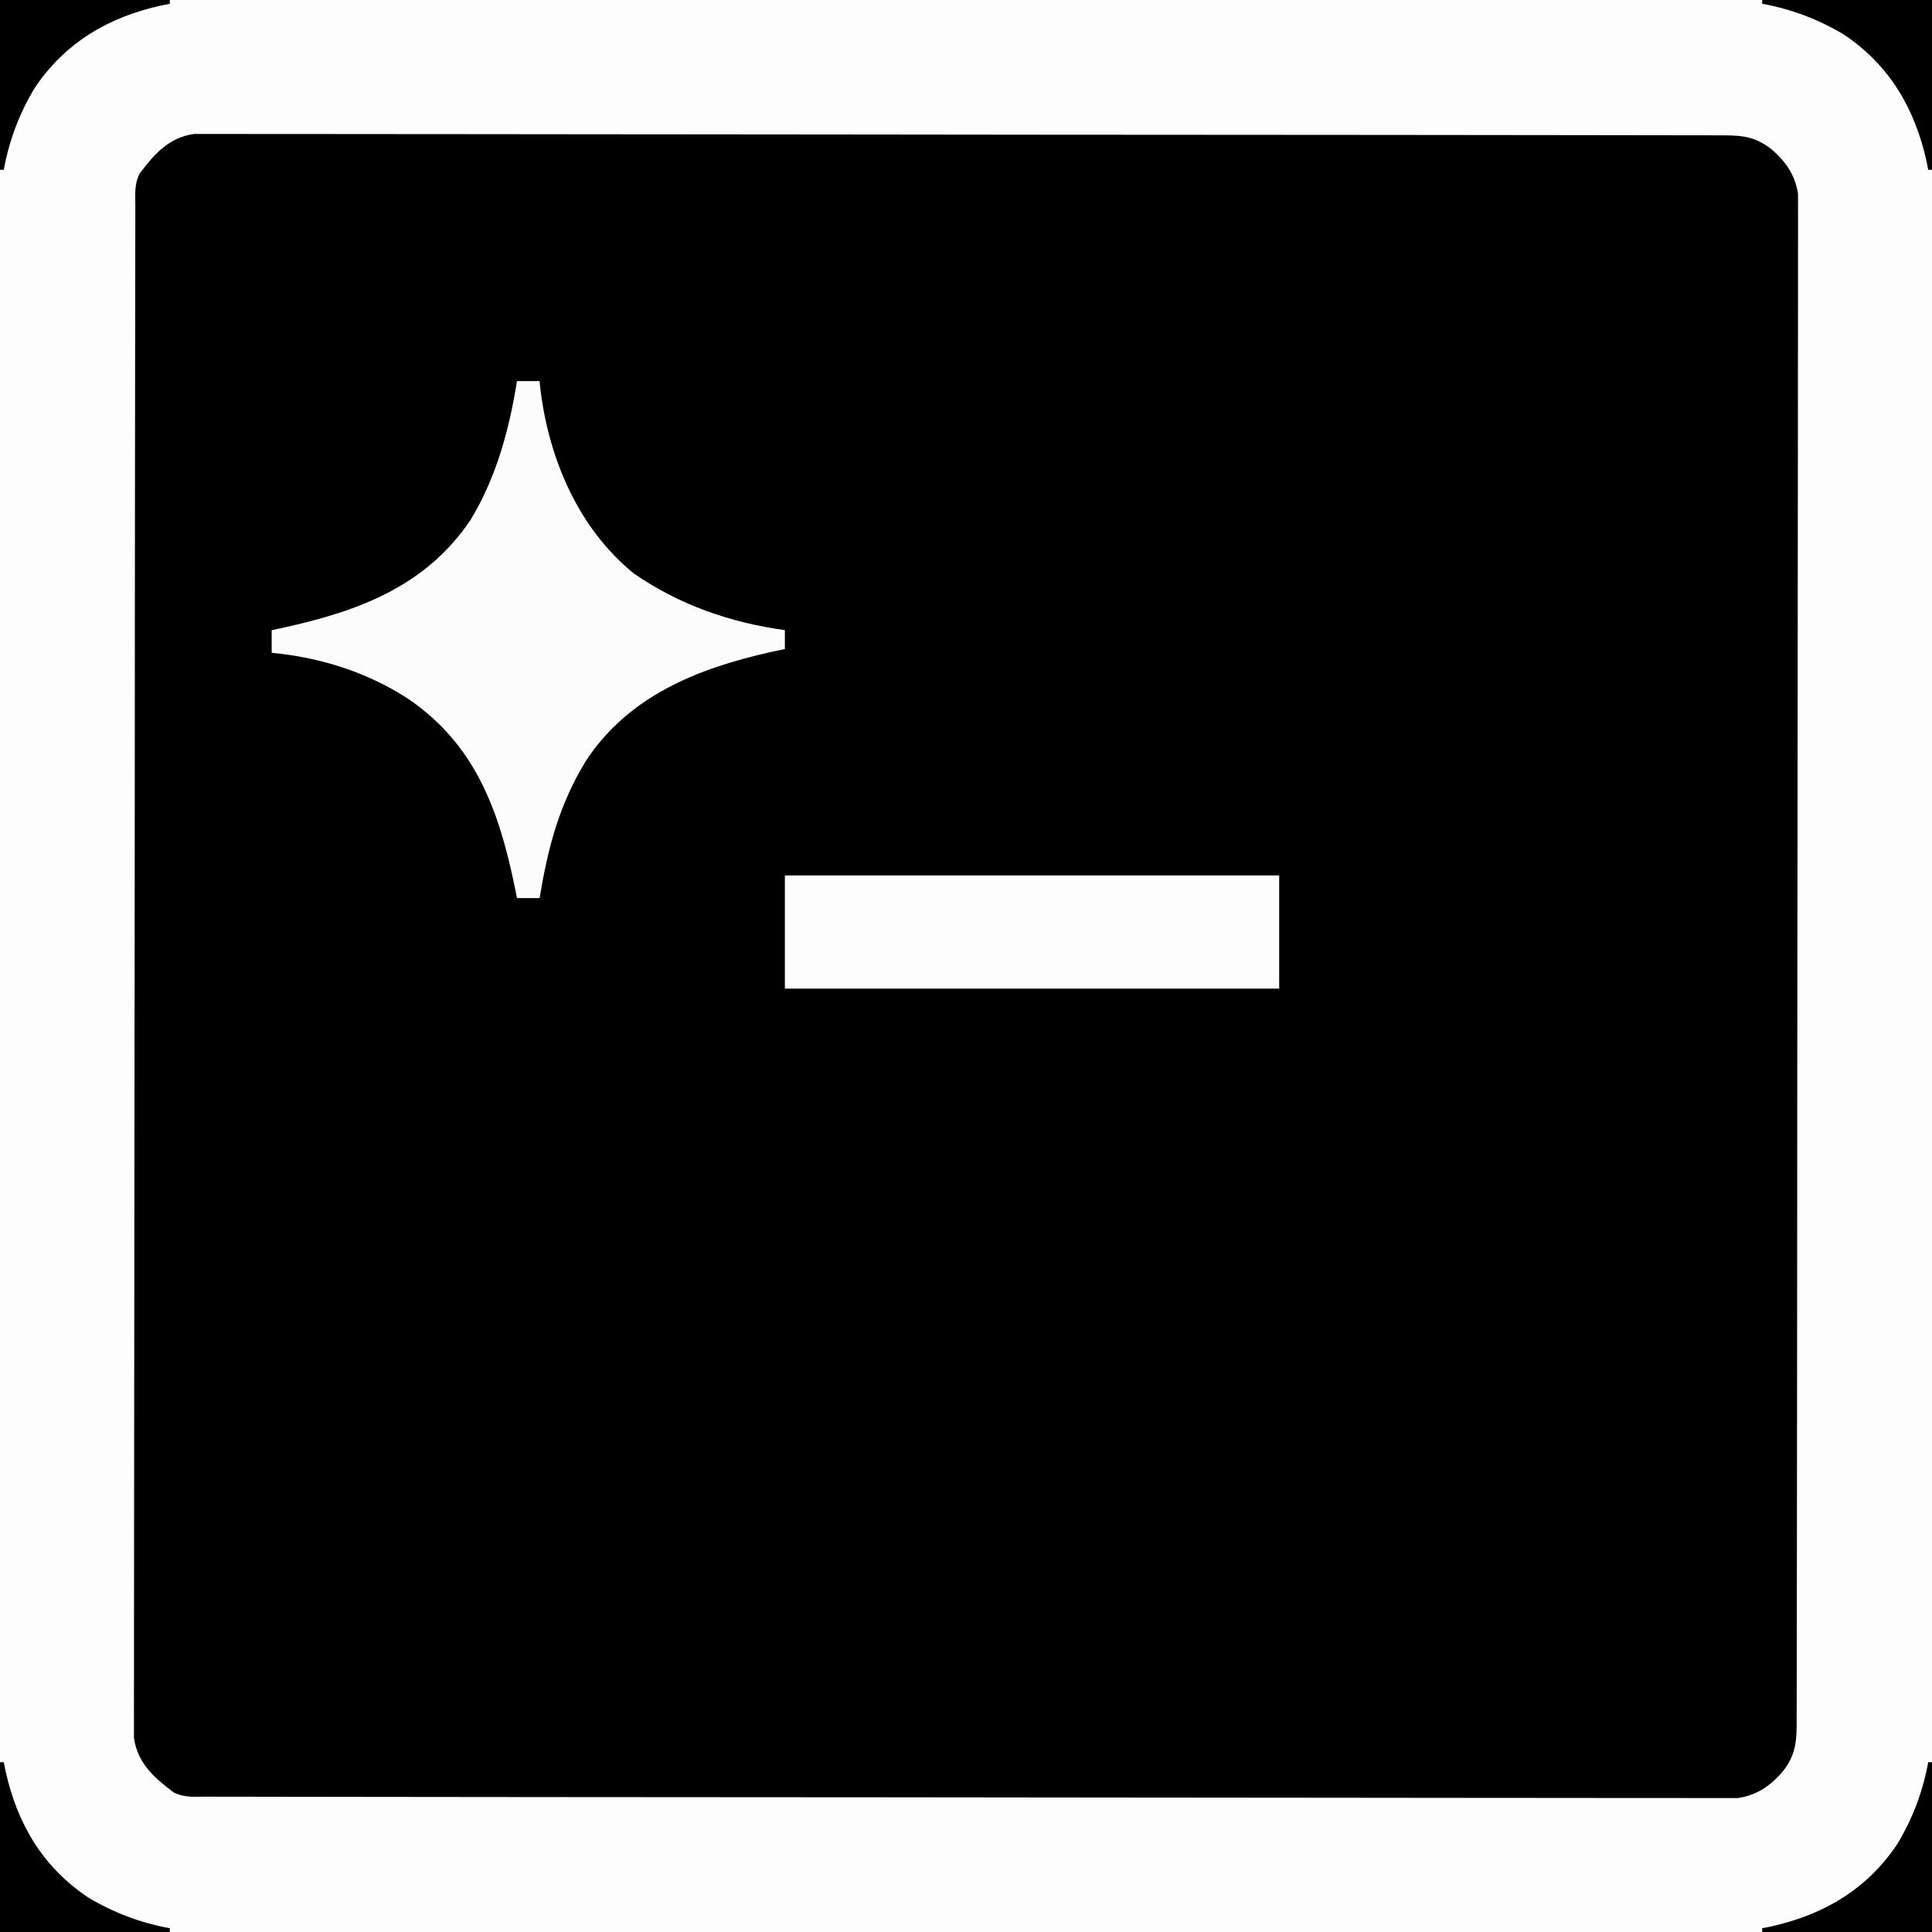
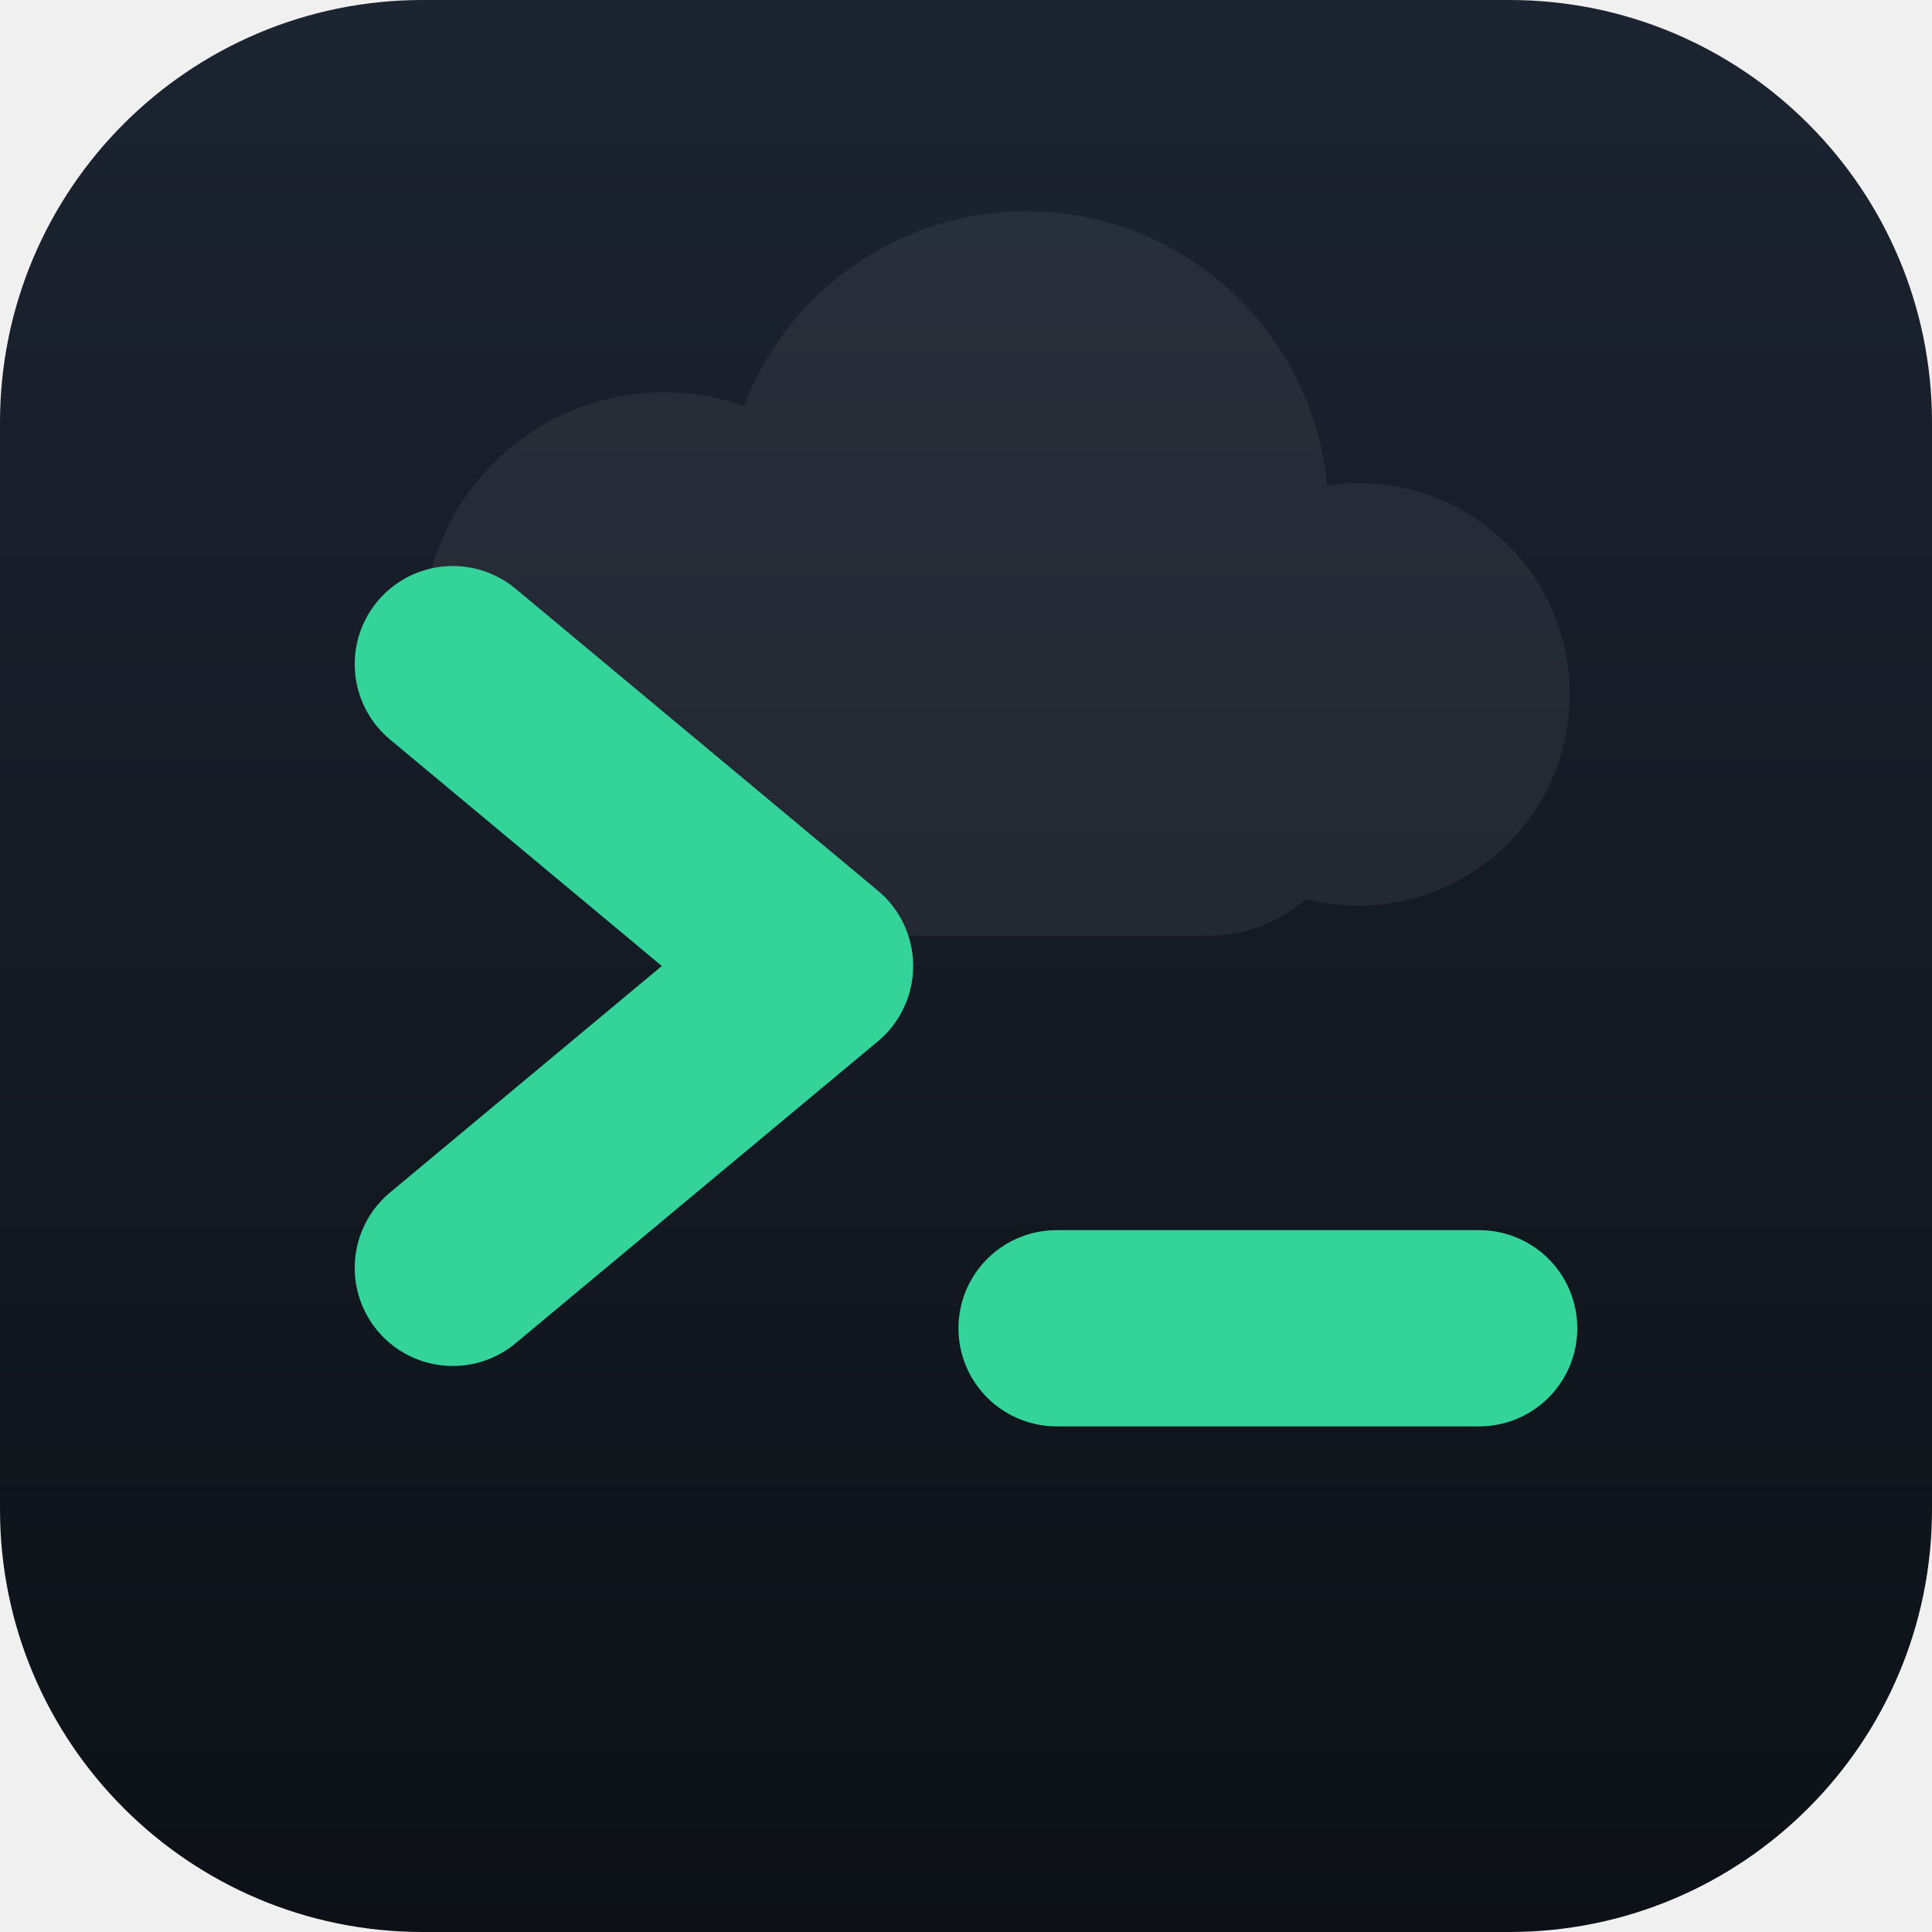
- <svg xmlns="http://www.w3.org/2000/svg" version="1.1" width="512" height="512">
-   <path d="M0 0 C168.96 0 337.92 0 512 0 C512 168.96 512 337.92 512 512 C343.04 512 174.08 512 0 512 C0 343.04 0 174.08 0 0 Z " fill="#000000" transform="translate(0,0)" />
-   <path d="M0 0 C168.96 0 337.92 0 512 0 C512 168.96 512 337.92 512 512 C343.04 512 174.08 512 0 512 C0 343.04 0 174.08 0 0 Z M37 46 C35.542 48.916 35.87 51.468 35.866 54.726 C35.863 55.429 35.861 56.132 35.859 56.856 C35.852 59.235 35.852 61.614 35.853 63.993 C35.85 65.706 35.846 67.42 35.842 69.133 C35.832 73.86 35.828 78.587 35.825 83.314 C35.821 88.405 35.812 93.496 35.803 98.586 C35.783 110.89 35.773 123.193 35.764 135.496 C35.76 141.286 35.755 147.075 35.749 152.864 C35.732 172.1 35.718 191.336 35.711 210.572 C35.709 215.567 35.707 220.561 35.705 225.556 C35.704 226.797 35.704 228.038 35.703 229.317 C35.695 249.437 35.67 269.557 35.637 289.676 C35.604 310.317 35.586 330.958 35.583 351.599 C35.581 363.195 35.572 374.79 35.547 386.385 C35.525 396.258 35.517 406.131 35.526 416.005 C35.531 421.044 35.529 426.084 35.51 431.124 C35.492 435.735 35.493 440.346 35.509 444.958 C35.511 446.628 35.507 448.299 35.495 449.969 C35.48 452.237 35.489 454.503 35.505 456.77 C35.504 458.031 35.503 459.291 35.502 460.59 C36.491 467.36 40.84 471.074 46 475 C48.916 476.458 51.468 476.13 54.726 476.134 C55.78 476.138 55.78 476.138 56.856 476.141 C59.235 476.148 61.614 476.148 63.993 476.147 C65.706 476.15 67.42 476.154 69.133 476.158 C73.86 476.168 78.587 476.172 83.314 476.175 C88.405 476.179 93.496 476.188 98.586 476.197 C110.89 476.217 123.193 476.227 135.496 476.236 C141.286 476.24 147.075 476.245 152.864 476.251 C172.1 476.268 191.336 476.282 210.572 476.289 C215.567 476.291 220.561 476.293 225.556 476.295 C227.418 476.296 227.418 476.296 229.317 476.297 C249.437 476.305 269.557 476.33 289.676 476.363 C310.317 476.396 330.958 476.414 351.599 476.417 C363.195 476.419 374.79 476.428 386.385 476.453 C396.258 476.475 406.131 476.483 416.005 476.474 C421.044 476.469 426.084 476.471 431.124 476.49 C435.735 476.508 440.346 476.507 444.958 476.491 C446.628 476.489 448.299 476.493 449.969 476.505 C452.237 476.52 454.503 476.511 456.77 476.495 C458.031 476.496 459.291 476.497 460.59 476.498 C465.743 475.745 469.553 473.011 472.812 469 C476.218 464.33 476.126 460.786 476.134 455.059 C476.137 454.357 476.139 453.655 476.141 452.932 C476.148 450.569 476.148 448.206 476.147 445.842 C476.15 444.135 476.154 442.429 476.158 440.722 C476.168 436.022 476.172 431.323 476.175 426.623 C476.179 421.558 476.188 416.493 476.197 411.428 C476.217 399.194 476.227 386.96 476.236 374.725 C476.24 368.967 476.245 363.209 476.251 357.451 C476.268 338.316 476.282 319.181 476.289 300.046 C476.291 295.08 476.293 290.114 476.295 285.148 C476.296 283.914 476.296 282.679 476.297 281.408 C476.305 261.398 476.33 241.389 476.363 221.379 C476.396 200.846 476.414 180.314 476.417 159.781 C476.419 148.249 476.428 136.716 476.453 125.183 C476.475 115.365 476.483 105.547 476.474 95.729 C476.469 90.717 476.471 85.706 476.49 80.695 C476.508 76.109 476.507 71.524 476.491 66.938 C476.489 65.277 476.493 63.617 476.505 61.956 C476.52 59.701 476.511 57.448 476.495 55.193 C476.496 53.313 476.496 53.313 476.498 51.395 C475.744 46.251 473.004 42.441 469 39.188 C464.33 35.782 460.786 35.874 455.059 35.866 C454.006 35.862 454.006 35.862 452.932 35.859 C450.569 35.852 448.206 35.852 445.842 35.853 C444.135 35.85 442.429 35.846 440.722 35.842 C436.022 35.832 431.323 35.828 426.623 35.825 C421.558 35.821 416.493 35.812 411.428 35.803 C399.194 35.783 386.96 35.773 374.725 35.764 C368.967 35.76 363.209 35.755 357.451 35.749 C338.316 35.732 319.181 35.718 300.046 35.711 C295.08 35.709 290.114 35.707 285.148 35.705 C283.297 35.704 283.297 35.704 281.408 35.703 C261.398 35.695 241.389 35.67 221.379 35.637 C200.846 35.604 180.314 35.586 159.781 35.583 C148.249 35.581 136.716 35.572 125.183 35.547 C115.365 35.525 105.547 35.517 95.729 35.526 C90.717 35.531 85.706 35.529 80.695 35.51 C76.109 35.492 71.524 35.493 66.938 35.509 C65.277 35.511 63.617 35.507 61.956 35.495 C59.701 35.48 57.448 35.489 55.193 35.505 C53.94 35.504 52.686 35.503 51.395 35.502 C44.635 36.493 40.921 40.847 37 46 Z " fill="#FDFDFD" transform="translate(0,0)" />
-   <path d="M0 0 C1.98 0 3.96 0 6 0 C6.112 1.129 6.112 1.129 6.227 2.281 C8.514 20.758 16.313 39.069 31 51 C43.084 59.324 56.465 63.975 71 66 C71 67.65 71 69.3 71 71 C69.113 71.402 69.113 71.402 67.188 71.812 C47.817 76.159 29.505 83.472 18.219 100.723 C11.132 112.358 8.197 123.735 6 137 C4.02 137 2.04 137 0 137 C-0.17 136.14 -0.34 135.28 -0.516 134.395 C-4.723 113.872 -10.943 96.372 -28.885 84.157 C-39.71 77.117 -52.191 73.208 -65 72 C-65 70.02 -65 68.04 -65 66 C-63.385 65.654 -63.385 65.654 -61.738 65.301 C-41.857 60.917 -24.135 54.33 -12.312 36.812 C-5.485 25.553 -2.054 12.916 0 0 Z " fill="#FCFCFC" transform="translate(137,101)" />
-   <path d="M0 0 C43.23 0 86.46 0 131 0 C131 9.9 131 19.8 131 30 C87.77 30 44.54 30 0 30 C0 20.1 0 10.2 0 0 Z " fill="#FDFDFD" transform="translate(208,232)" />
-   <path d="M0 0 C0.33 0 0.66 0 1 0 C1.147 0.739 1.294 1.477 1.445 2.238 C4.544 16.254 11.255 27.723 23.312 35.812 C30.113 39.889 37.206 42.575 45 44 C45 44.33 45 44.66 45 45 C30.15 45 15.3 45 0 45 C0 30.15 0 15.3 0 0 Z " fill="#000000" transform="translate(0,467)" />
-   <path d="M0 0 C0.33 0 0.66 0 1 0 C1 14.85 1 29.7 1 45 C-13.85 45 -28.7 45 -44 45 C-44 44.67 -44 44.34 -44 44 C-43.261 43.853 -42.523 43.706 -41.762 43.555 C-27.746 40.456 -16.277 33.745 -8.188 21.688 C-4.111 14.887 -1.425 7.794 0 0 Z " fill="#000000" transform="translate(511,467)" />
-   <path d="M0 0 C14.85 0 29.7 0 45 0 C45 14.85 45 29.7 45 45 C44.67 45 44.34 45 44 45 C43.853 44.261 43.706 43.523 43.555 42.762 C40.456 28.746 33.745 17.277 21.688 9.188 C14.887 5.111 7.794 2.425 0 1 C0 0.67 0 0.34 0 0 Z " fill="#000000" transform="translate(467,0)" />
-   <path d="M0 0 C14.85 0 29.7 0 45 0 C45 0.33 45 0.66 45 1 C44.261 1.147 43.523 1.294 42.762 1.445 C28.746 4.544 17.277 11.255 9.188 23.312 C5.111 30.113 2.425 37.206 1 45 C0.67 45 0.34 45 0 45 C0 30.15 0 15.3 0 0 Z " fill="#000000" transform="translate(0,0)" />
+ <svg xmlns="http://www.w3.org/2000/svg" viewBox="0 0 64 64" width="64" height="64">
+   <defs>
+     <linearGradient id="ccs-logo-bg" x1="0" y1="0" x2="0" y2="1">
+       <stop offset="0" stop-color="#1C2431" />
+       <stop offset="1" stop-color="#0D1117" />
+     </linearGradient>
+   </defs>
+   <rect width="64" height="64" rx="14" fill="url(#ccs-logo-bg)" />
+   <g fill="#FFFFFF" opacity="0.06">
+     <circle cx="22" cy="21" r="8" />
+     <circle cx="34" cy="17" r="10" />
+     <circle cx="45" cy="23" r="7" />
+     <rect x="22" y="21" width="23" height="10" rx="5" />
+   </g>
+   <path d="M15 22l12 10-12 10" fill="none" stroke="#34D399" stroke-width="6.5" stroke-linecap="round" stroke-linejoin="round" />
+   <path d="M35 44h14" fill="none" stroke="#34D399" stroke-width="6.5" stroke-linecap="round" />
</svg>
